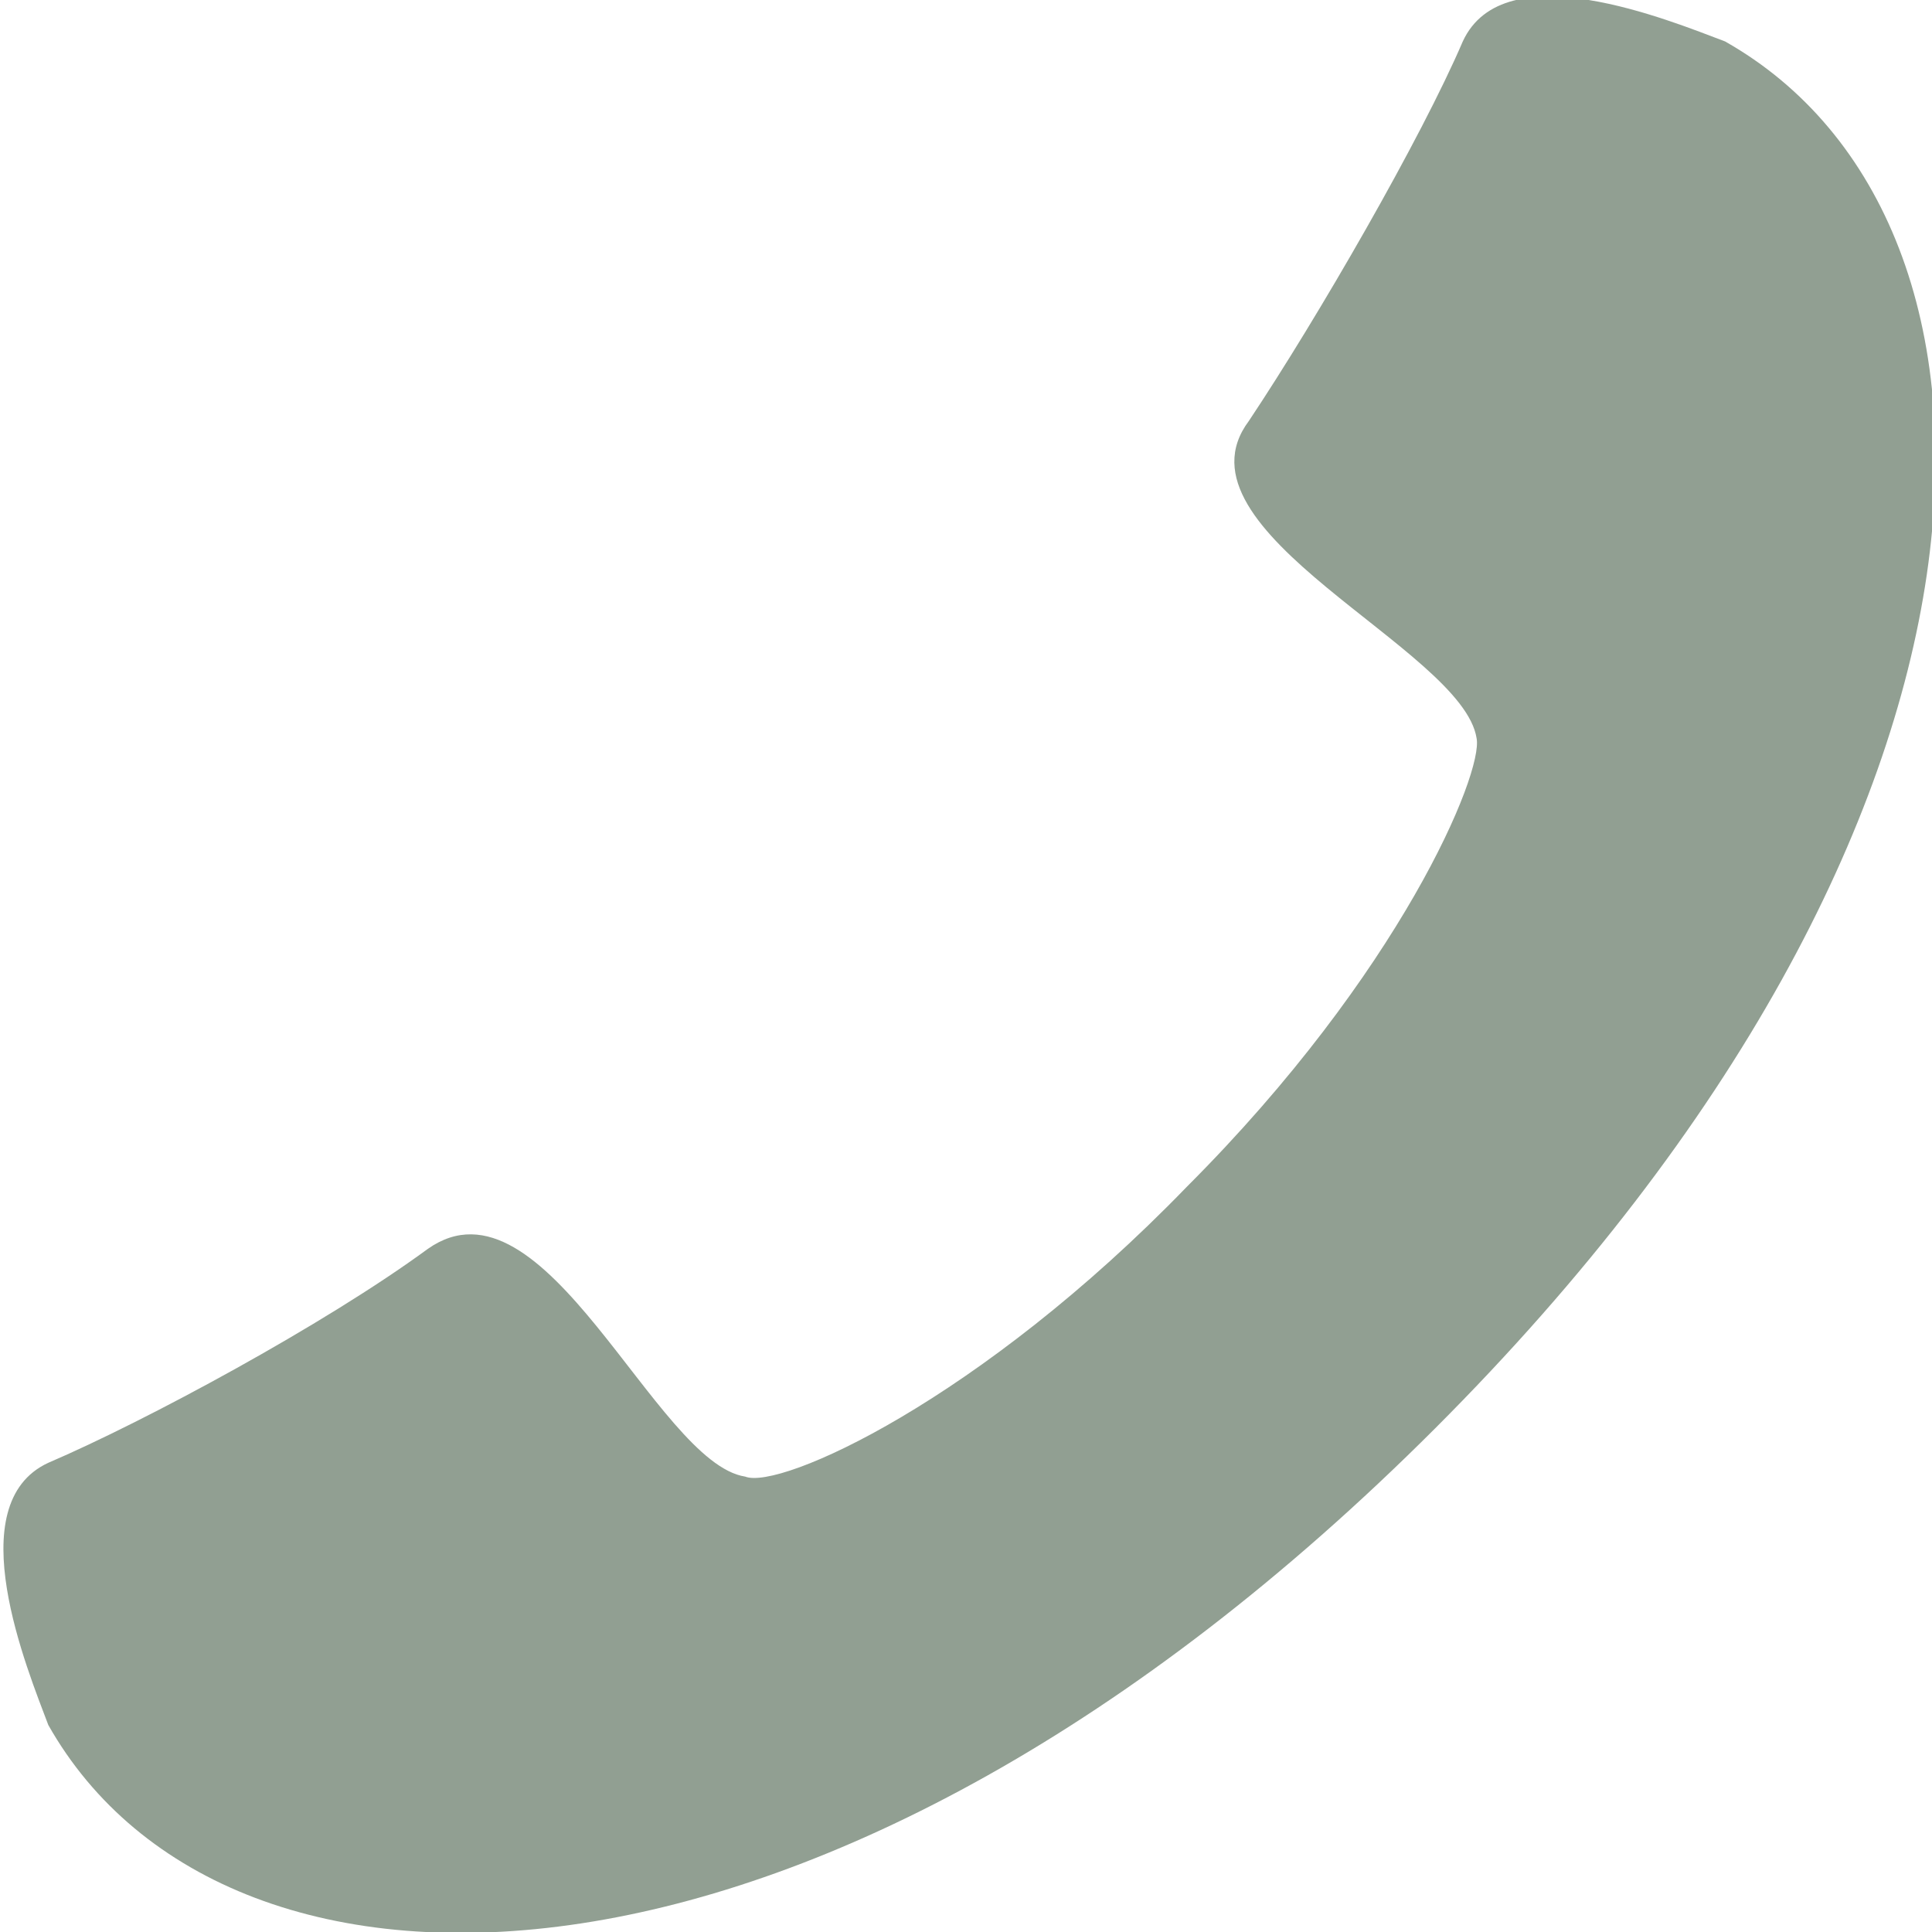
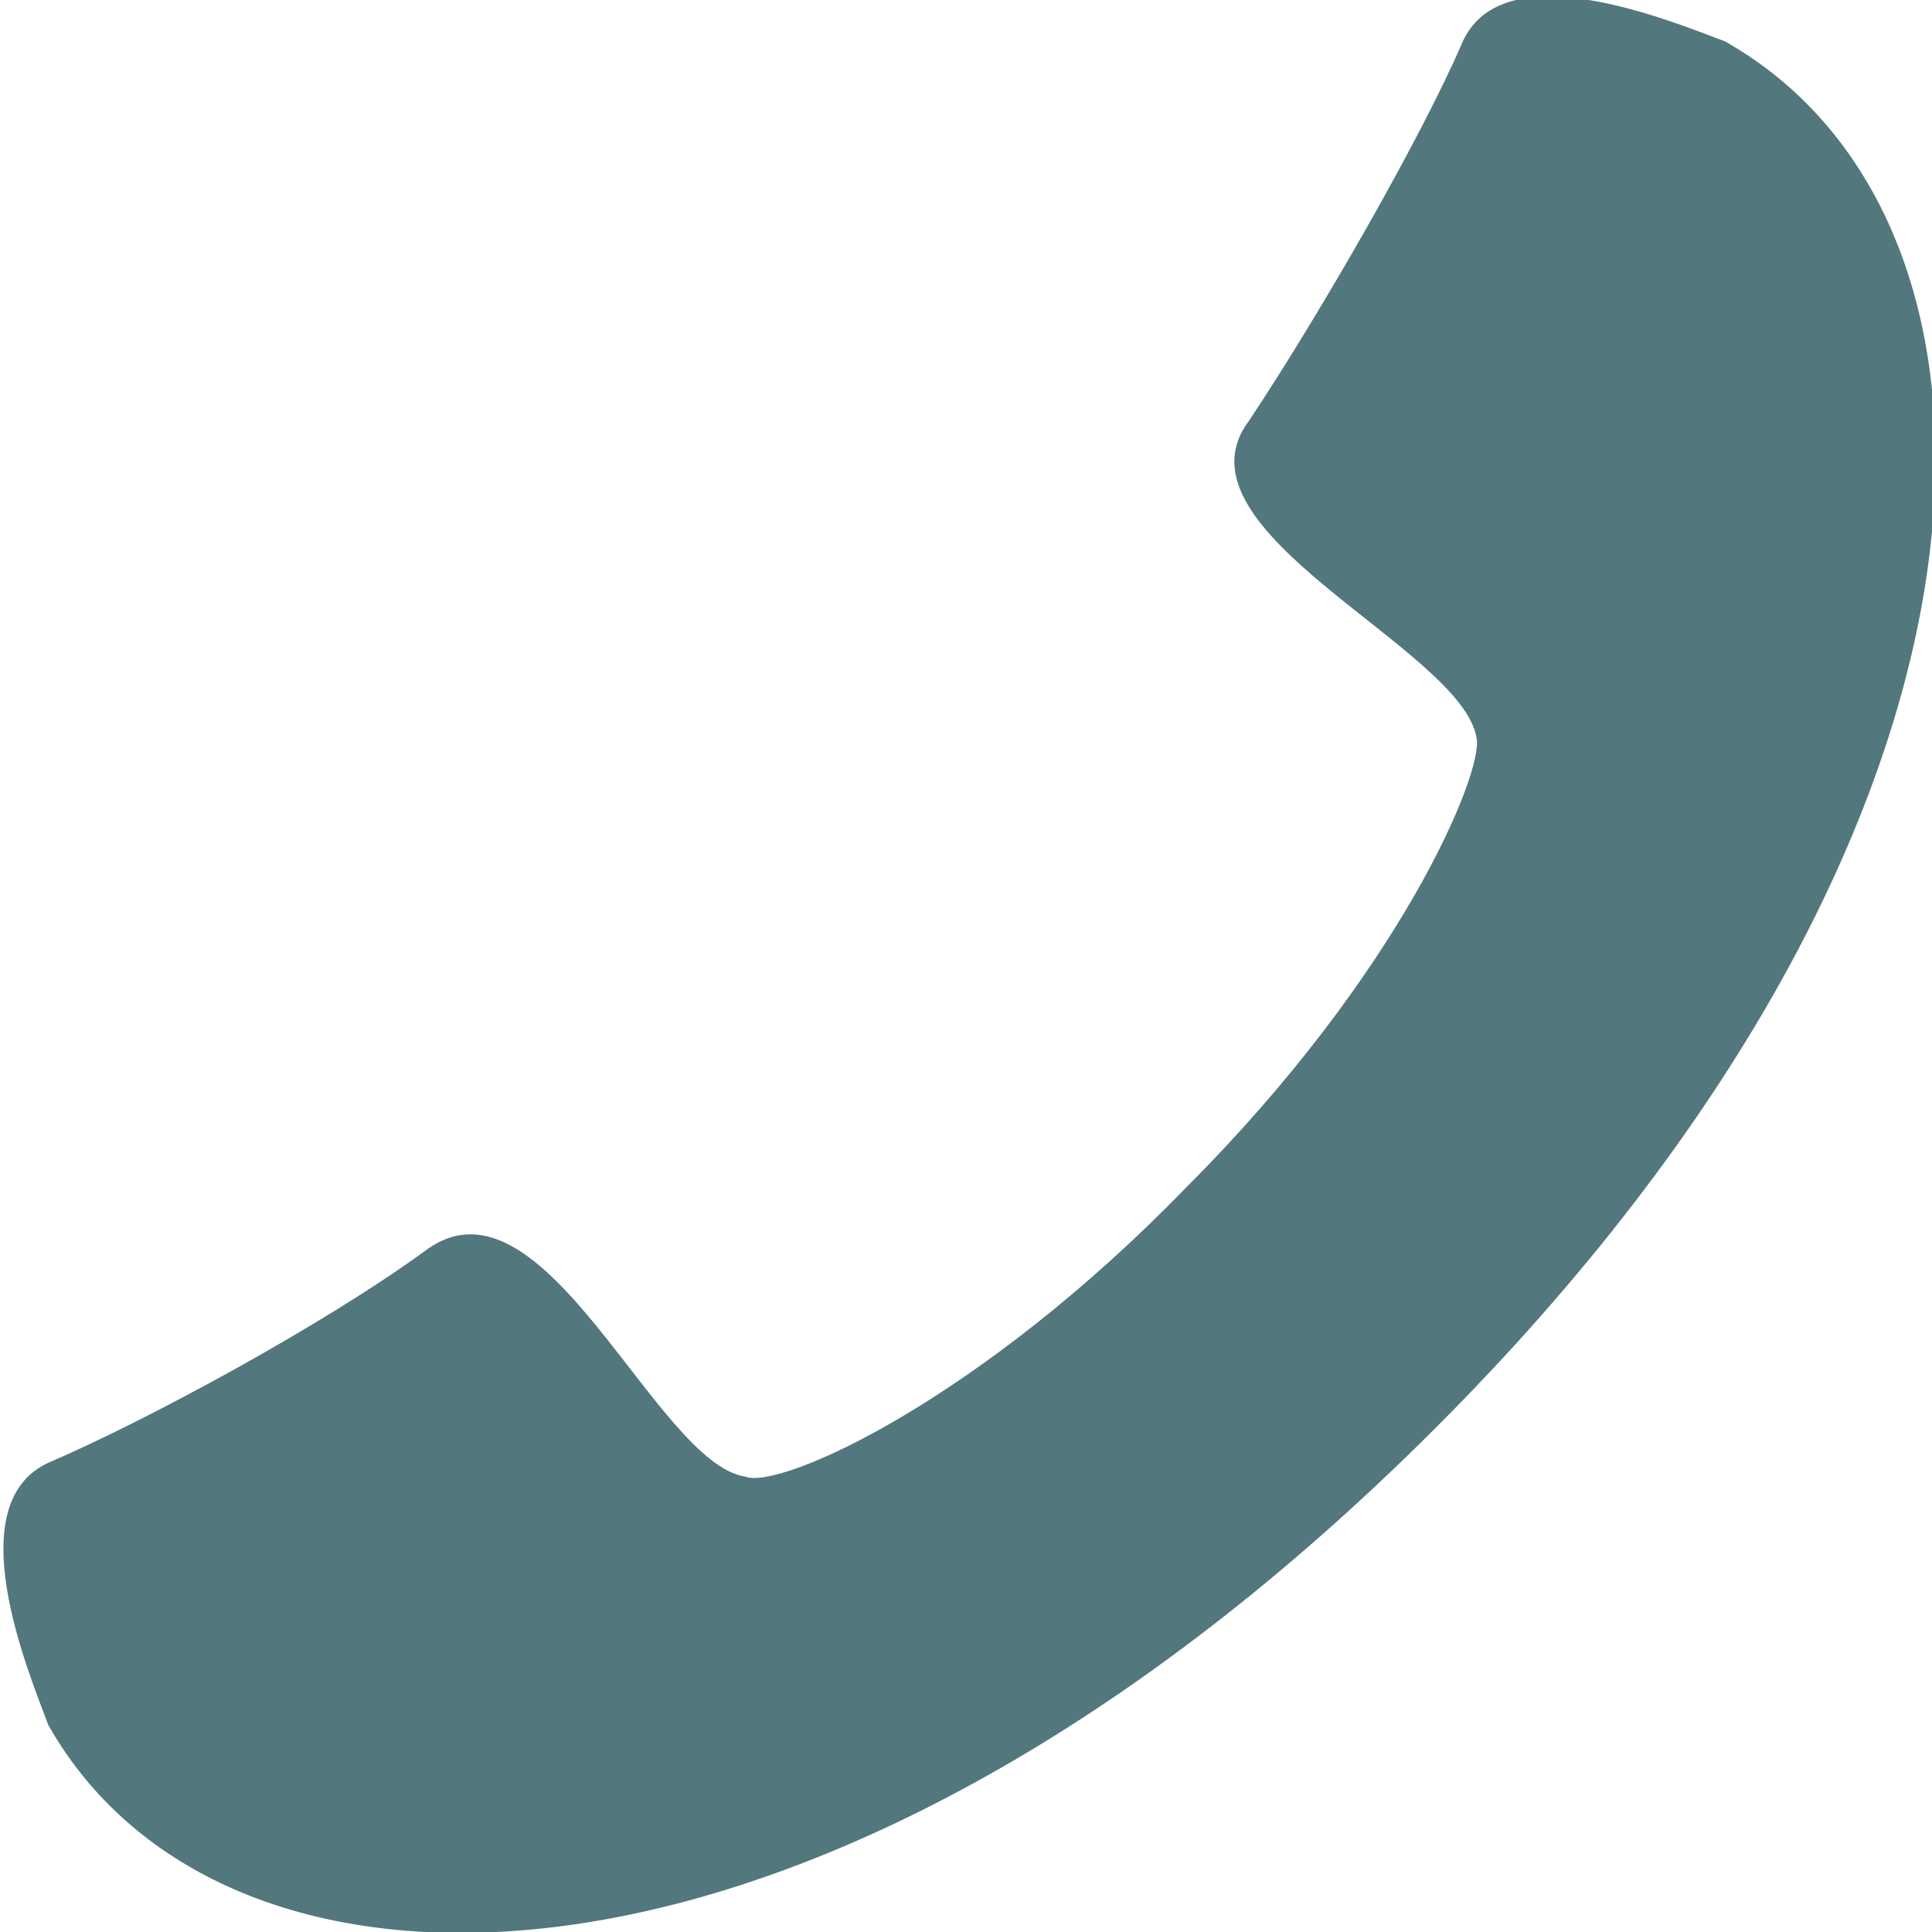
- <svg xmlns="http://www.w3.org/2000/svg" width="28" height="28" viewBox="0 0 28 28" fill="#919F92">
+ <svg xmlns="http://www.w3.org/2000/svg" width="28" height="28" viewBox="0 0 28 28" fill="#52777D">
  <path d="M17.2,17.2c3.1-3.1,4.3-6,4.2-6.5c-0.2-1.3-4.5-3-3.3-4.6c1-1.5,2.5-4.1,3.1-5.5c0.6-1.3,3-0.3,3.8,0c4.6,2.6,4.6,11.3-4.2,20.1S3.3,29.6,0.7,25c-0.3-0.8-1.3-3.2,0-3.8c1.4-0.6,4-2,5.5-3.1c1.7-1.2,3.3,3.1,4.6,3.3C11.3,21.6,14.2,20.3,17.2,17.2z" />
</svg>
